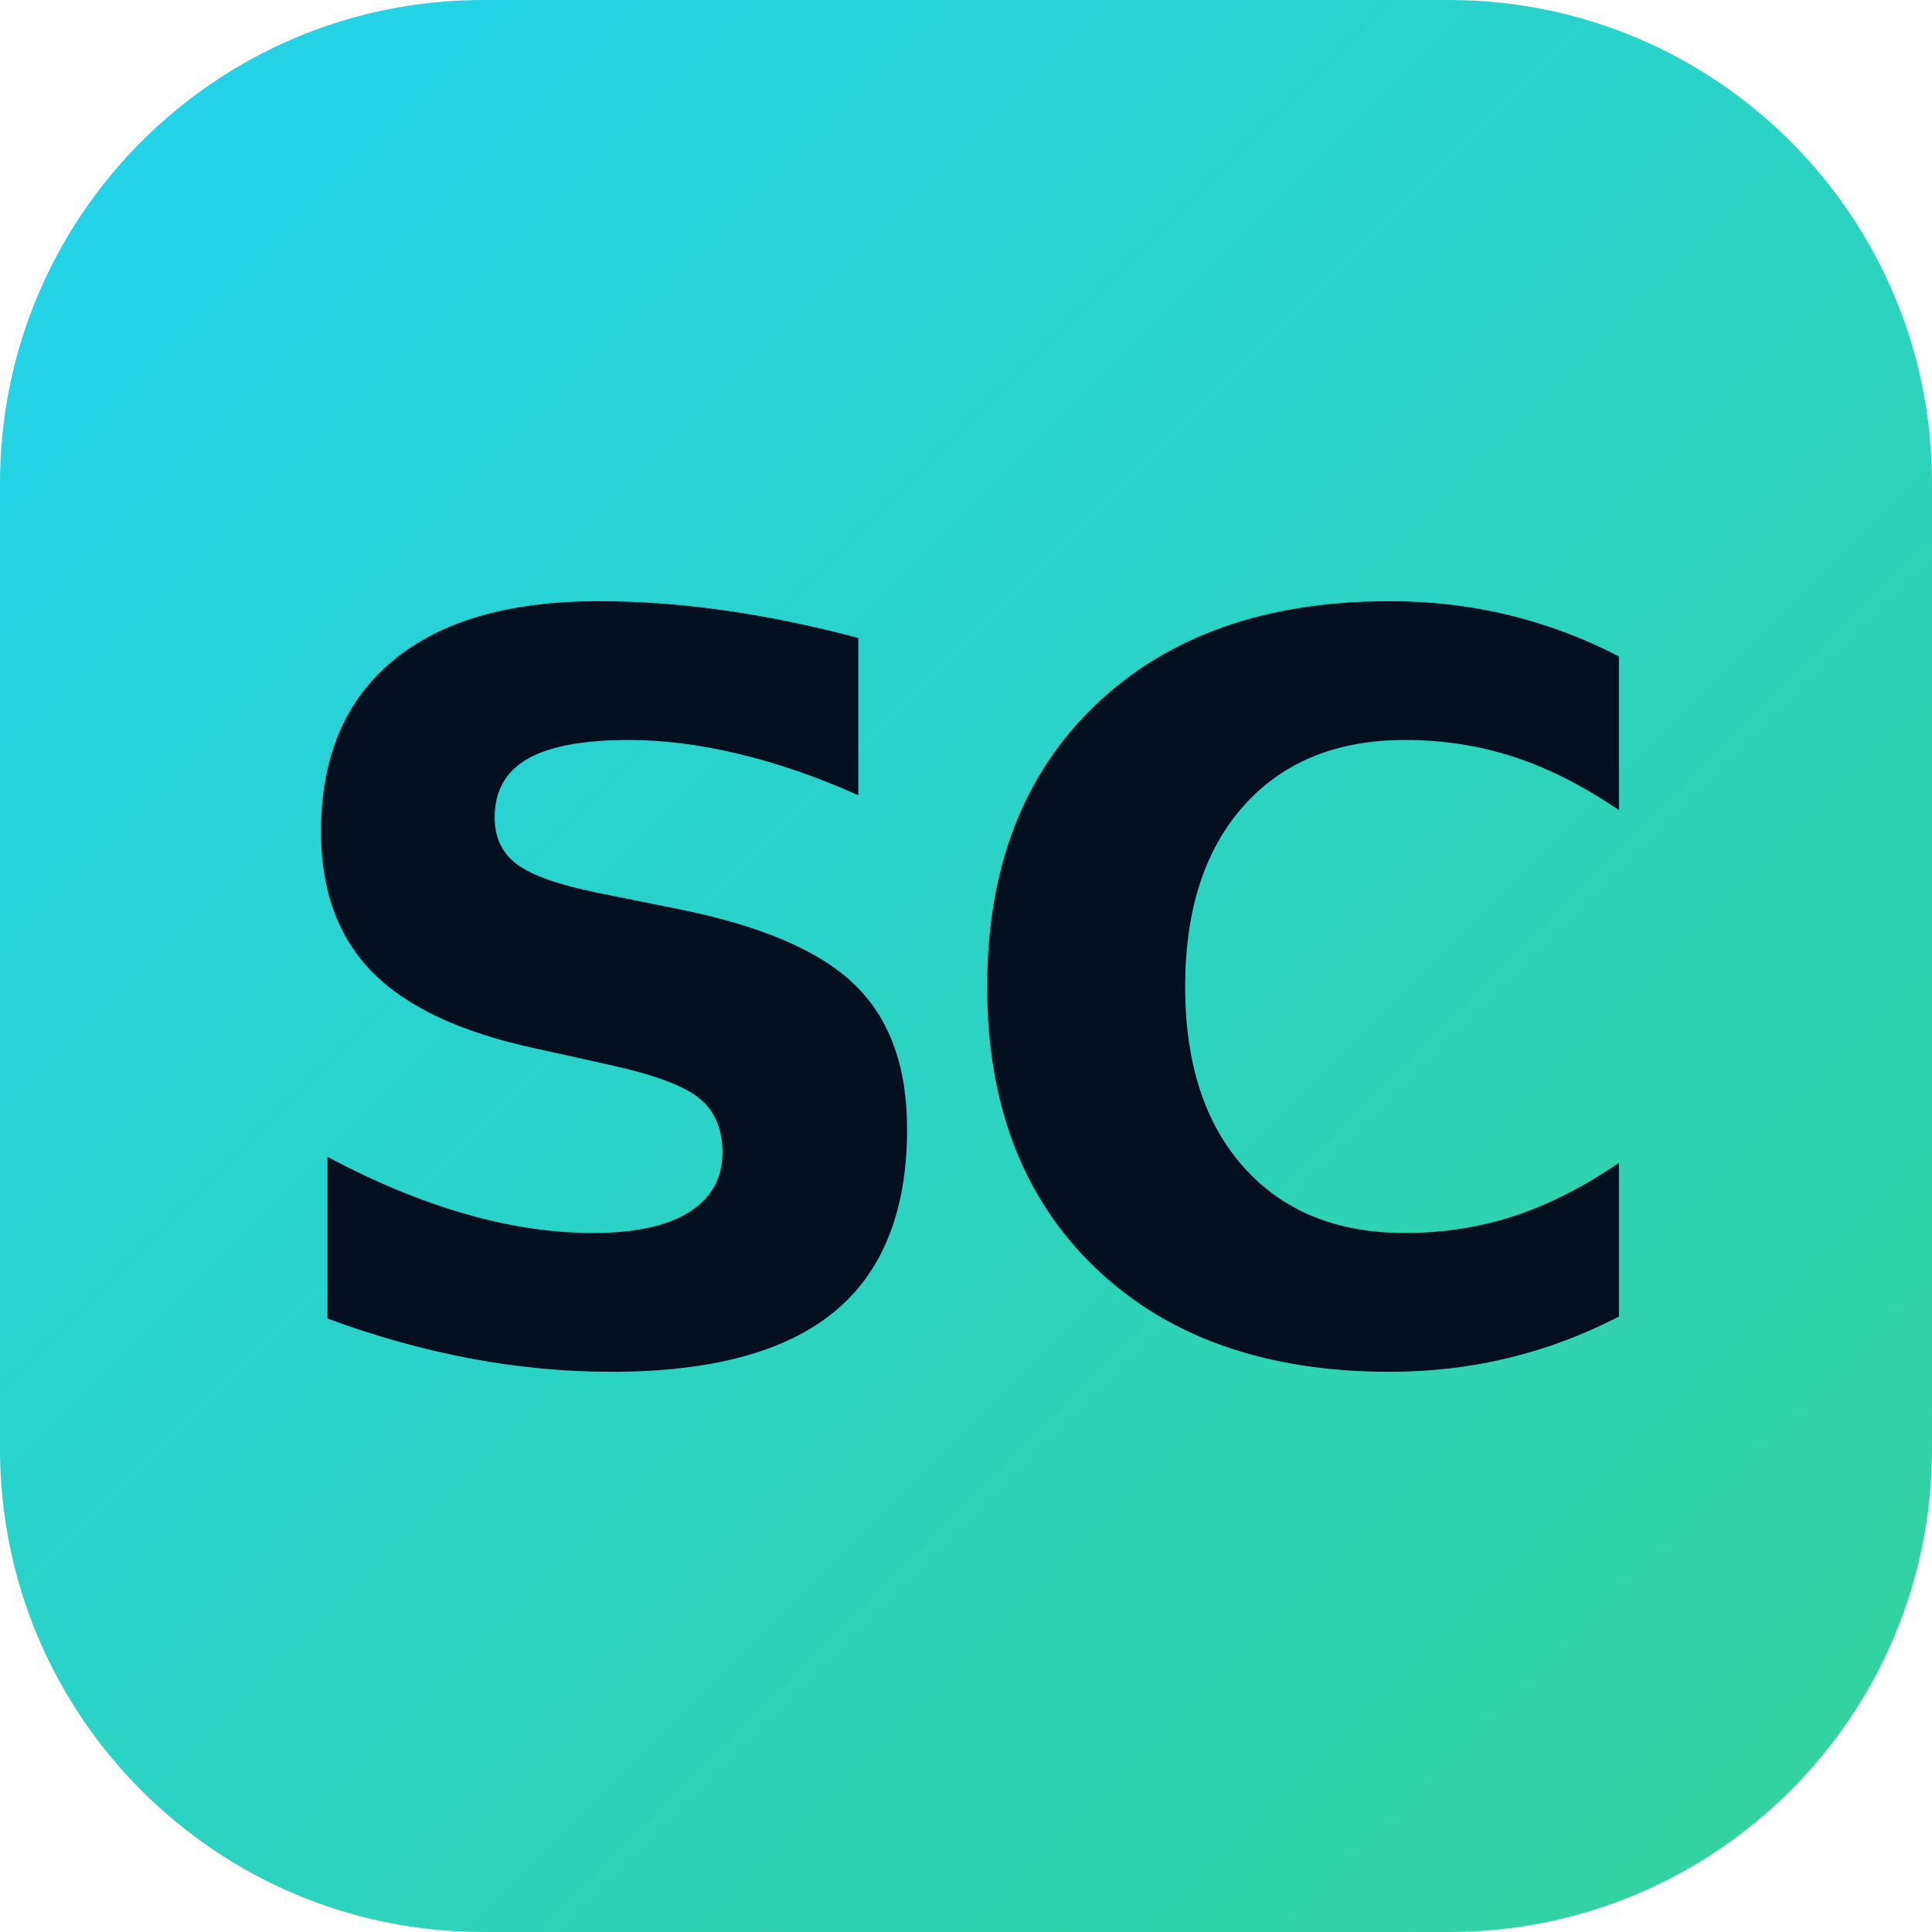
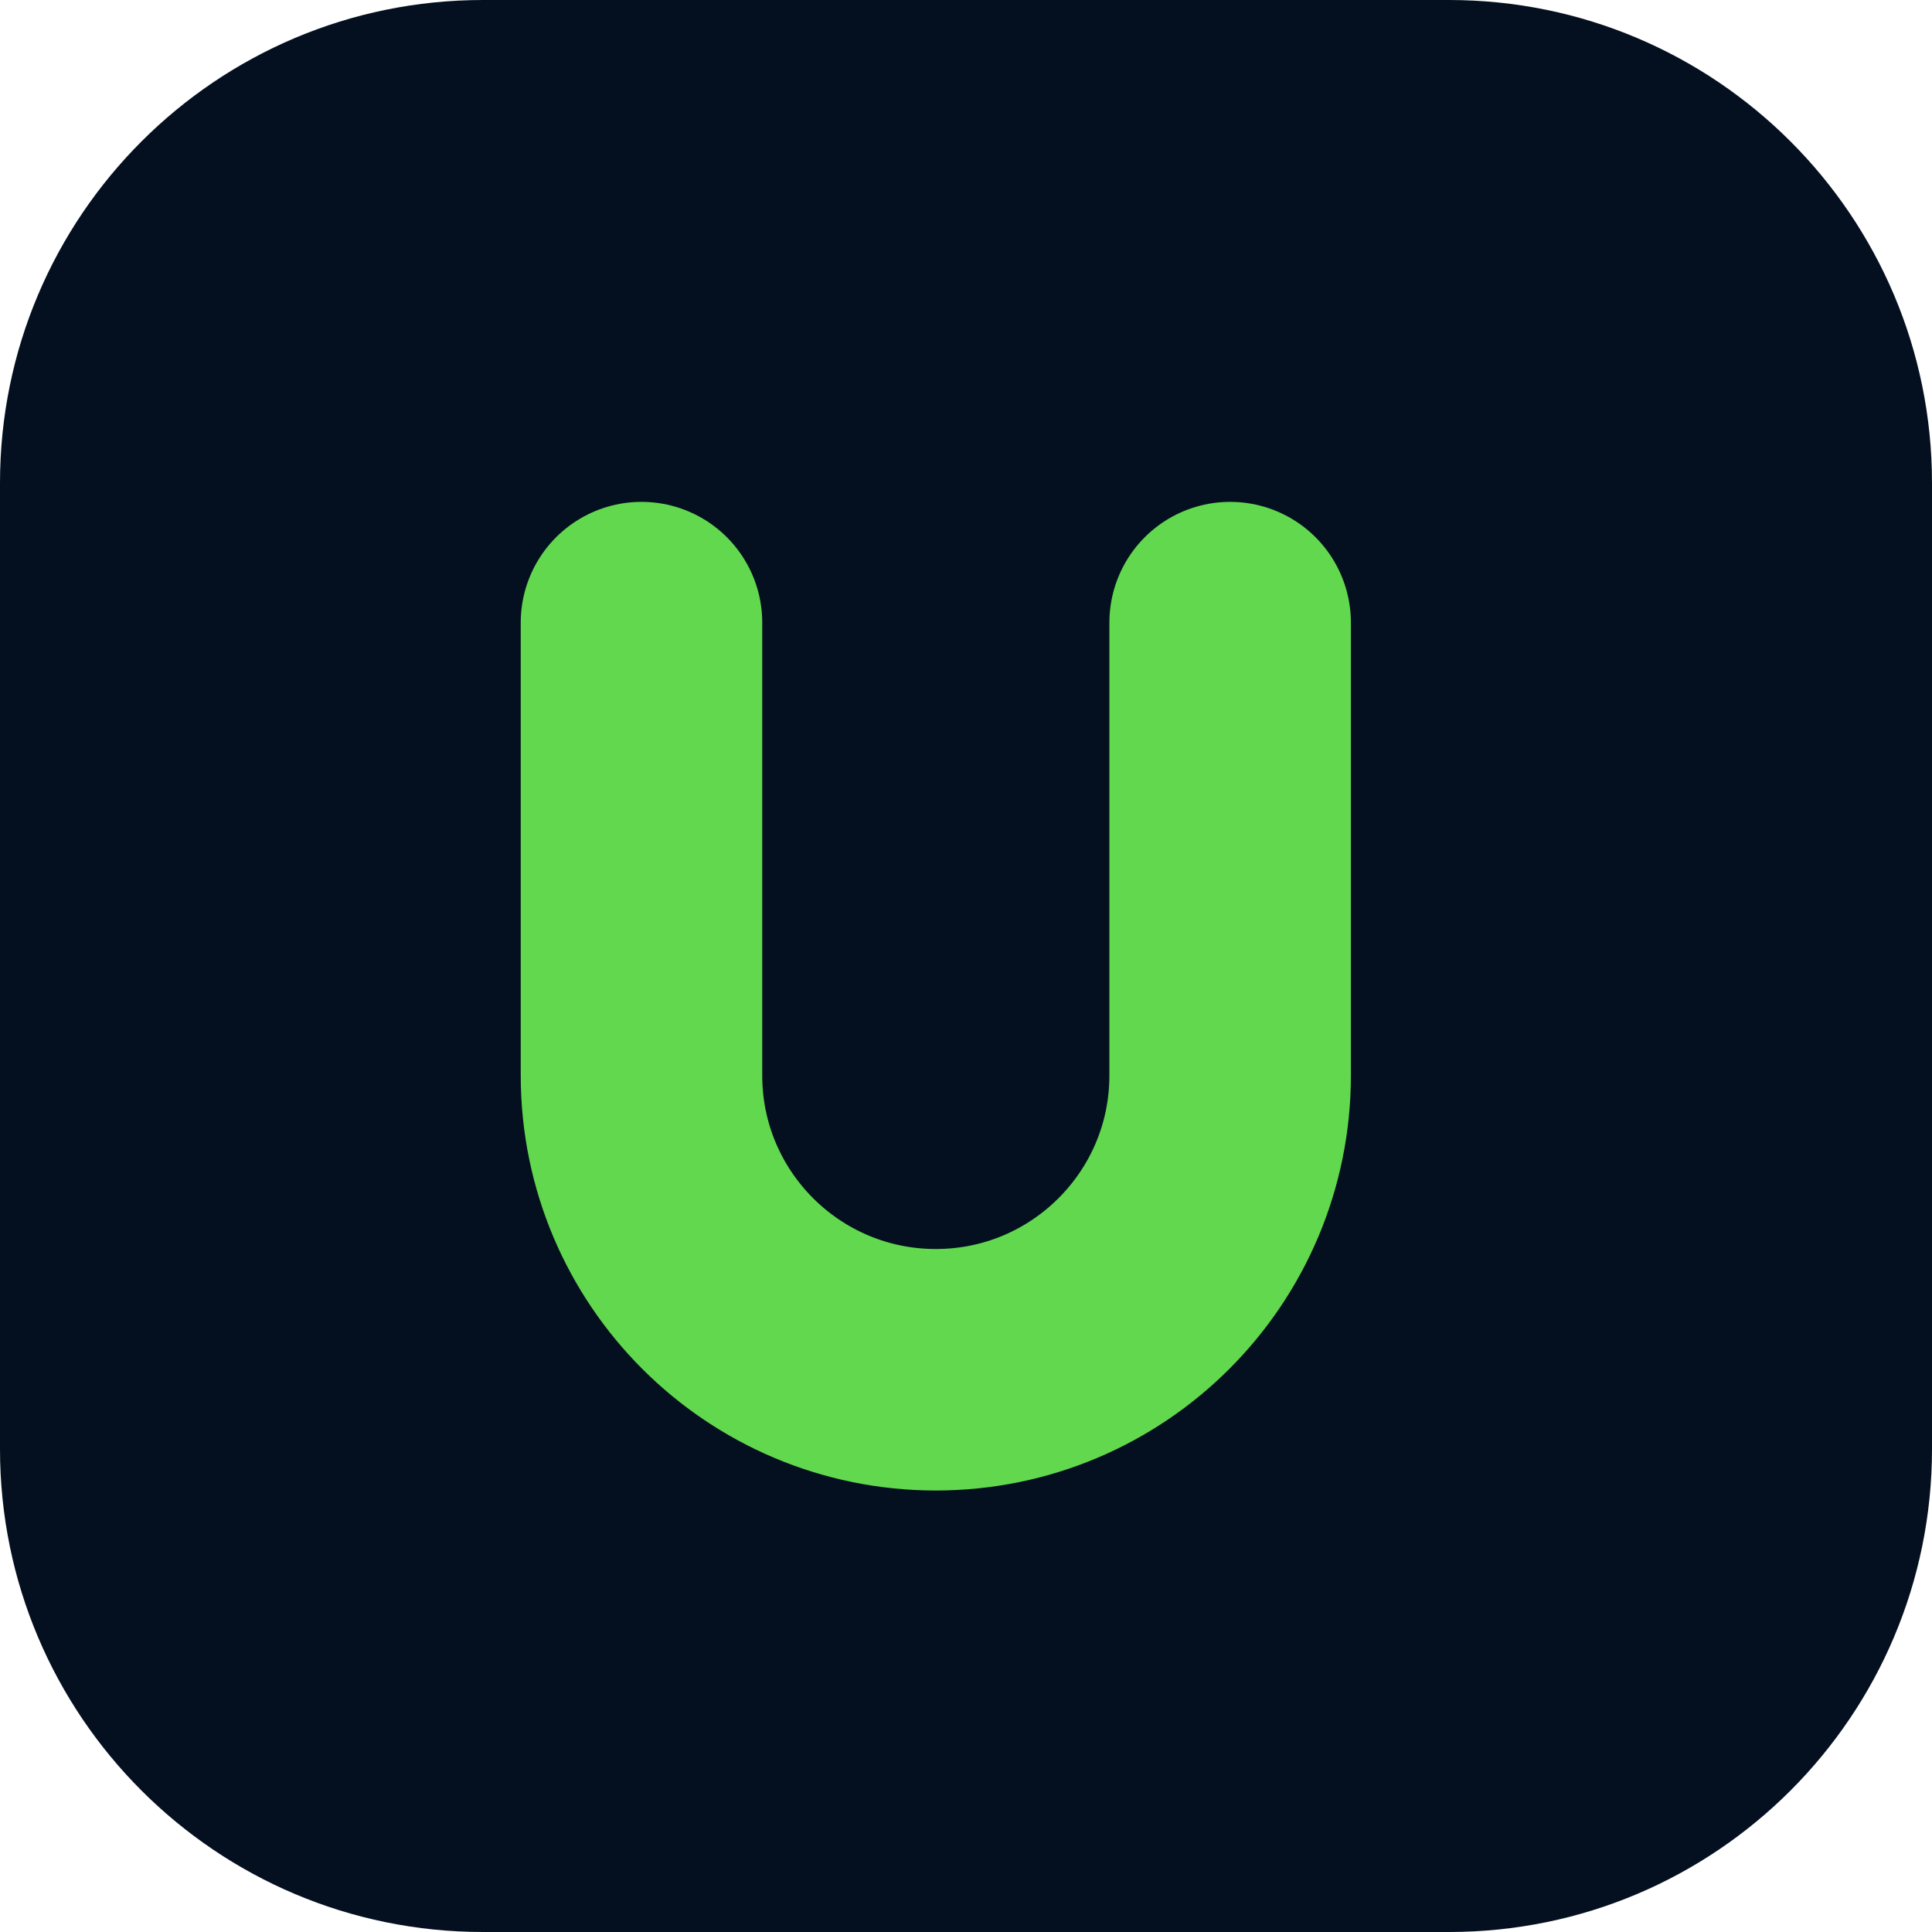
<svg xmlns="http://www.w3.org/2000/svg" viewBox="0 0 512 512" width="512" height="512">
-   <defs>
-     <linearGradient id="surcodeGrad" x1="0" y1="0" x2="1" y2="1">
-       <stop offset="0%" stop-color="#22d3ee" />
-       <stop offset="100%" stop-color="#34d399" />
-     </linearGradient>
-   </defs>
-   <rect x="0" y="0" width="512" height="512" rx="128" ry="128" fill="url(#surcodeGrad)" />
-   <text x="50%" y="52%" text-anchor="middle" dominant-baseline="central" font-family="'DejaVu Sans', 'Arial', 'Helvetica', sans-serif" font-weight="bold" font-size="270" letter-spacing="-12" fill="#04101f">SC</text>
+   <rect x="0" y="0" width="512" height="512" rx="128" ry="128" fill="#04101f" />
+   <path d="M170 165 V285 a78 78 0 0 0 156 0 V165" fill="none" stroke="#62d84e" stroke-width="64" stroke-linecap="round" stroke-linejoin="round" />
</svg>
